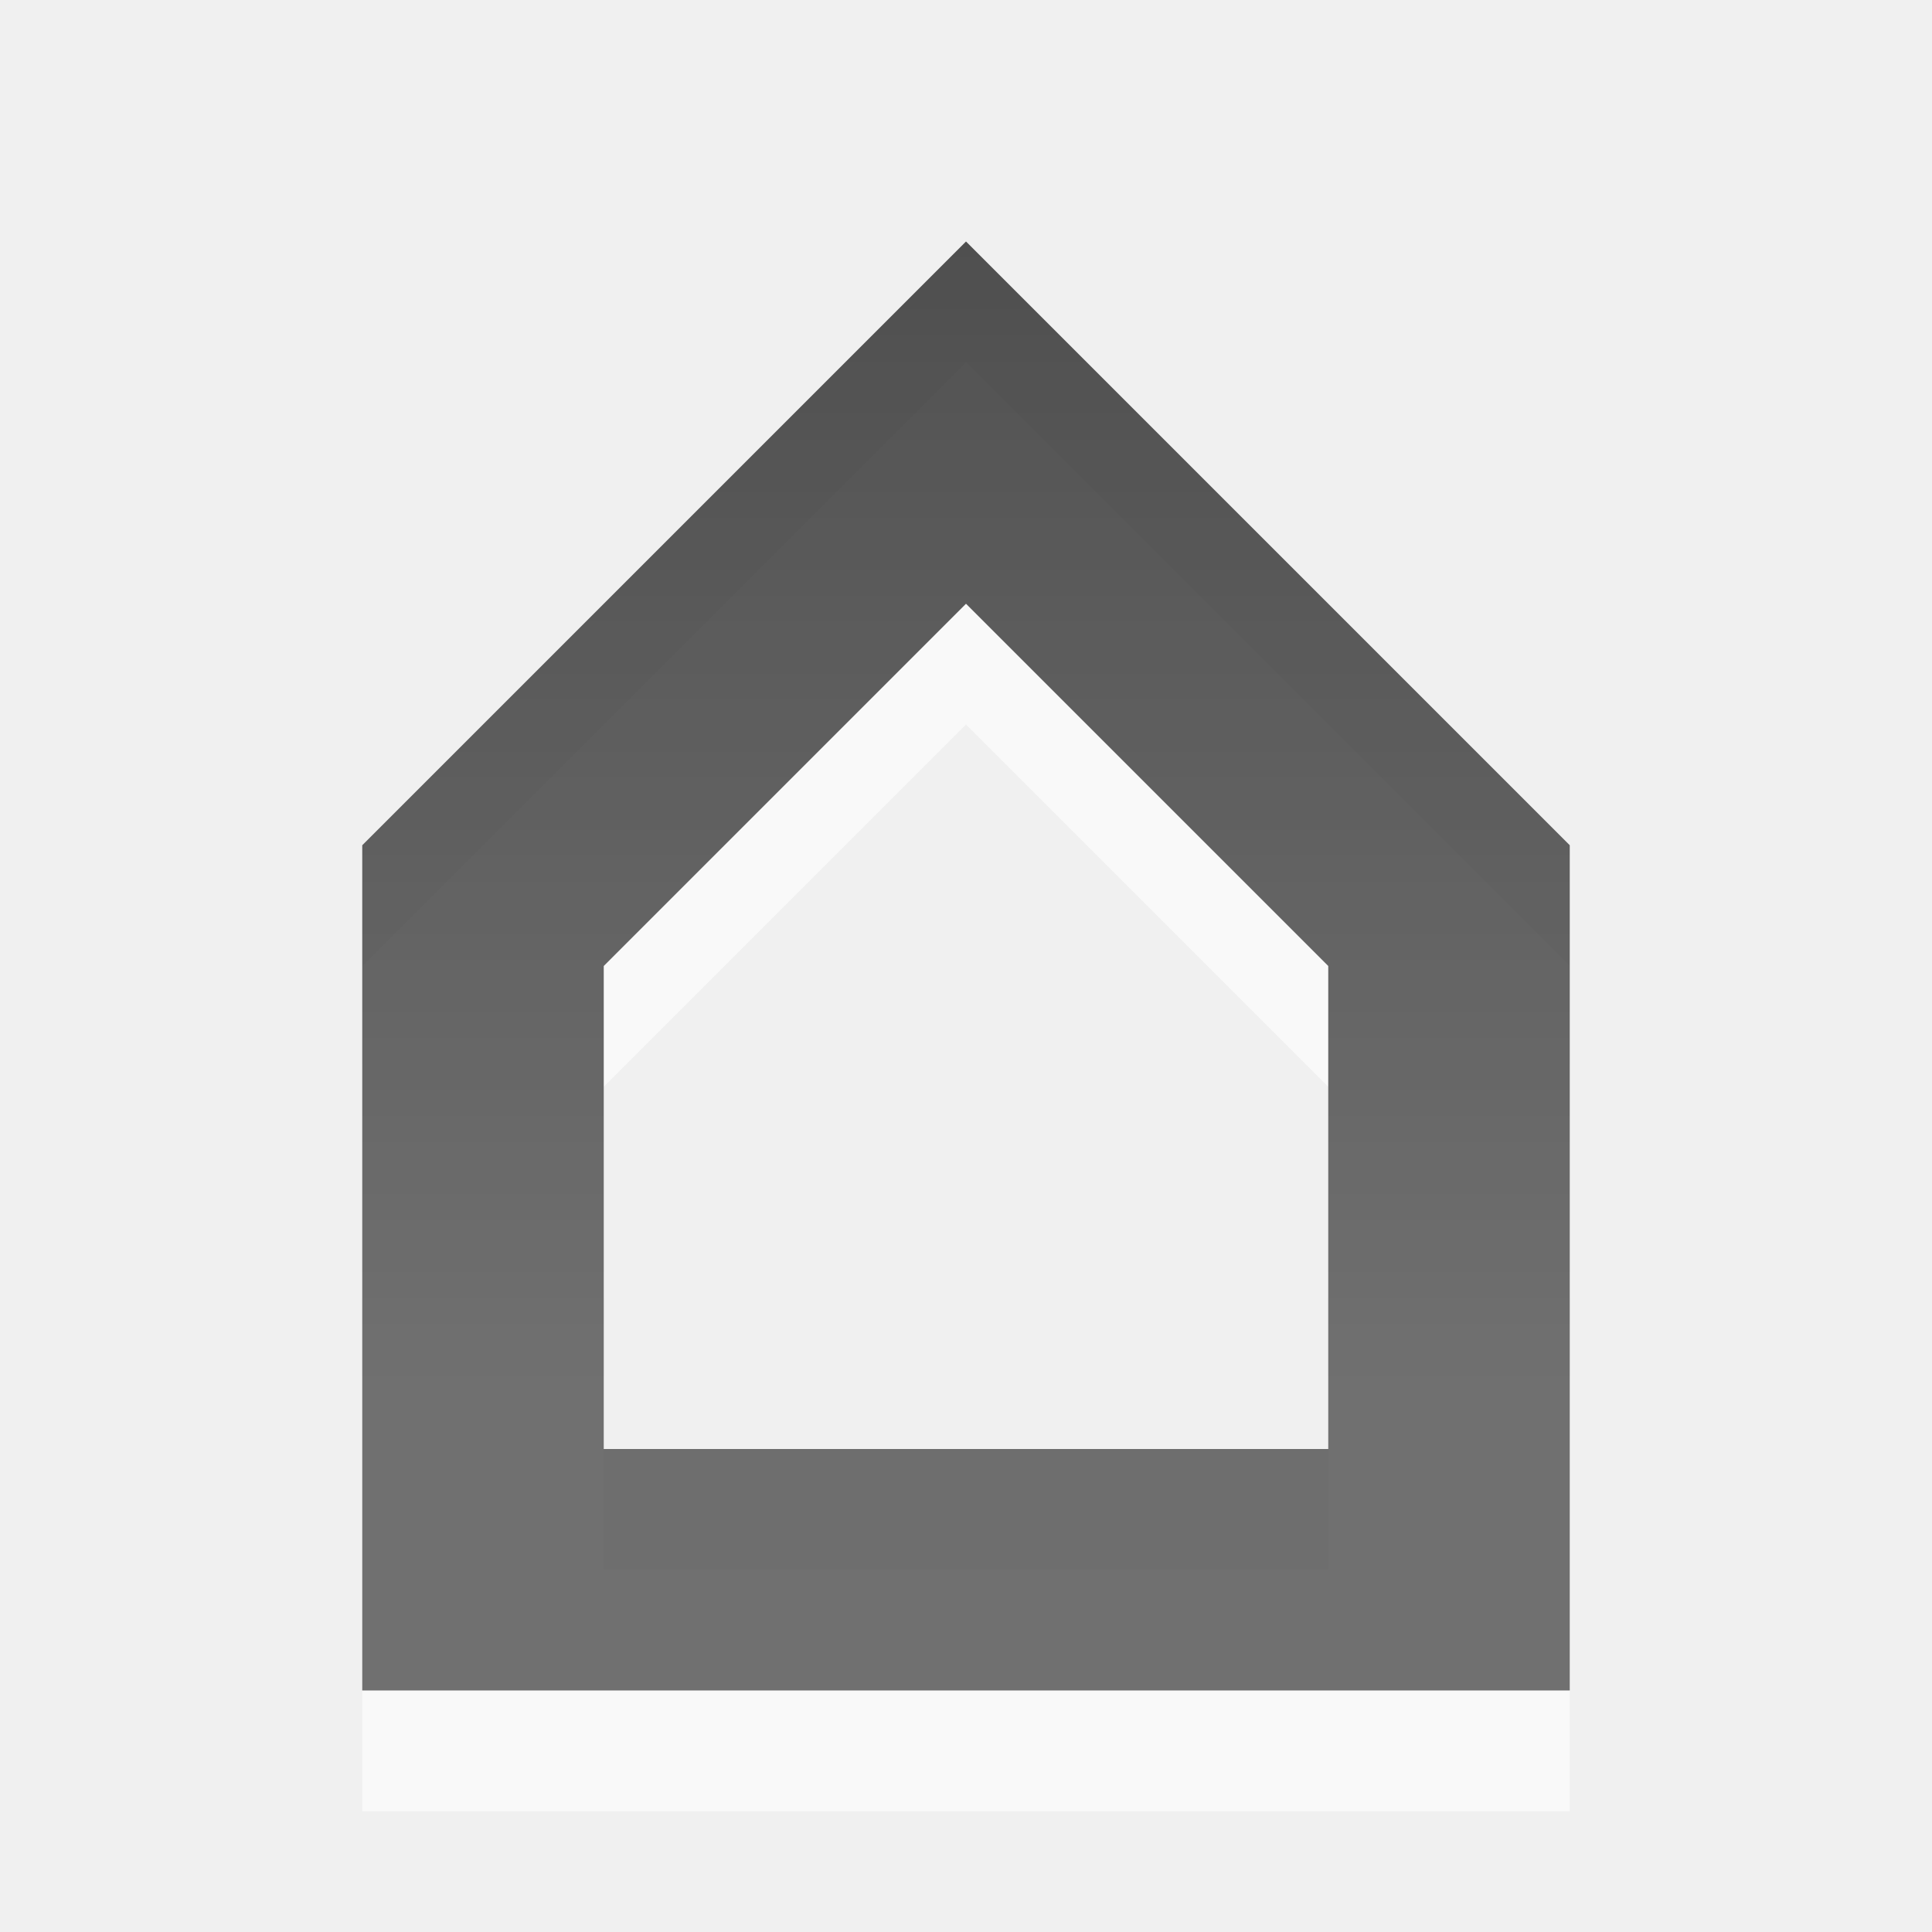
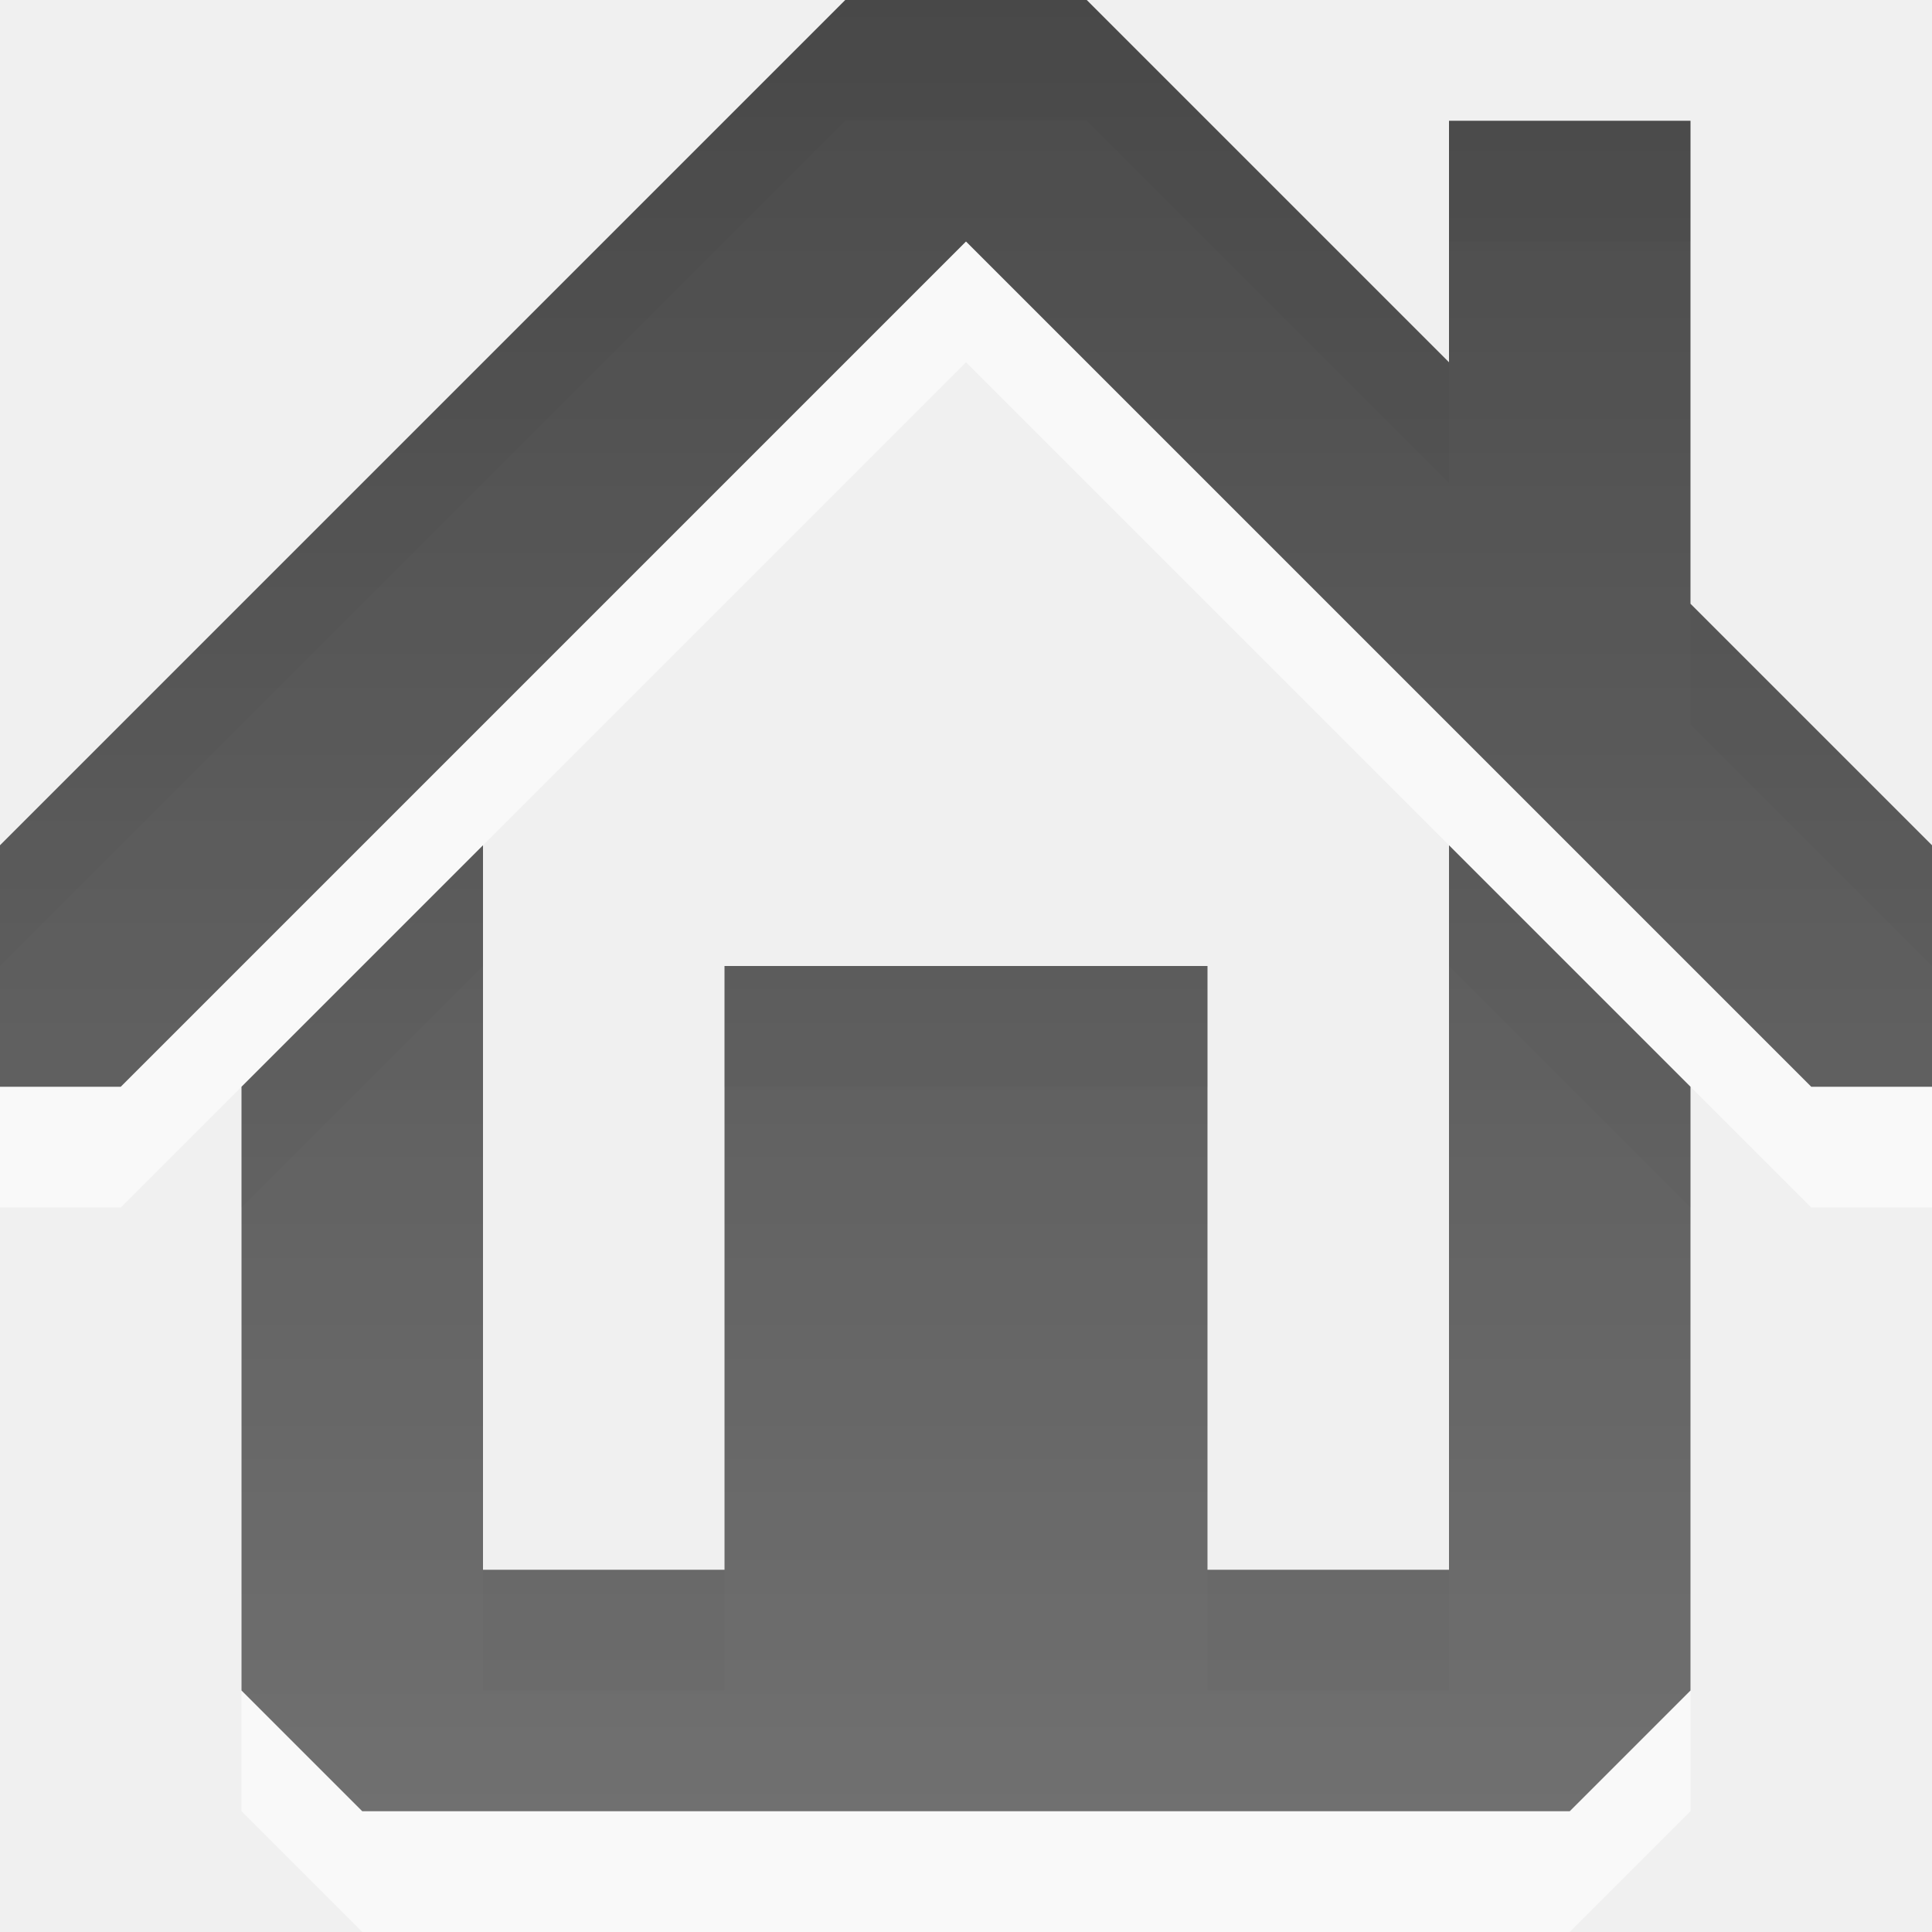
<svg xmlns="http://www.w3.org/2000/svg" xmlns:xlink="http://www.w3.org/1999/xlink" width="16" height="16" id="svg3330" version="1.1">
  <defs id="defs3332">
    <linearGradient y2="11.024" y1="3.007" x2="0" id="linearGradient1022-8-8-3-0-27-747" gradientUnits="userSpaceOnUse">
      <stop id="stop3001-0-9-4-6-36" offset="0" />
      <stop id="stop3003-5-6-6-01-86" stop-color="#363636" offset="1" />
    </linearGradient>
    <linearGradient y2="19.976" x2="-2.549" y1="8.407" x1="-2.549" gradientTransform="matrix(1.119994,0,0,1.006481,81.01664,387.7634)" gradientUnits="userSpaceOnUse" id="linearGradient4743" xlink:href="#linearGradient1022-8-8-3-0-27-747" />
+     <linearGradient xlink:href="#linearGradient1022-8-8-3-0-27-747" id="linearGradient2993" gradientUnits="userSpaceOnUse" gradientTransform="matrix(1.119994,0,0,1.006481,-53.98336,1027.764)" x1="-2.549" y1="8.407" x2="-2.549" y2="19.976" />
+     <linearGradient y2="705.6" x2="73.497" y1="693.015" x1="73.497" gradientTransform="matrix(1.679991,0,0,1.509722,-111.475,-15.8981)" gradientUnits="userSpaceOnUse" id="linearGradient3015" xlink:href="#linearGradient1022-8-8-3-0-27-7" />
+     <linearGradient gradientUnits="userSpaceOnUse" id="linearGradient1022-8-8-3-0-27-7" x2="0" y1="3.007" y2="11.024">
+       <stop offset="0" id="stop3001-0-9-4-6-6" />
+       <stop offset="1" stop-color="#363636" id="stop3003-5-6-6-01-3" />
+     </linearGradient>
+     <linearGradient xlink:href="#linearGradient1022-8-8-3-0-27-7" id="linearGradient3017" gradientUnits="userSpaceOnUse" gradientTransform="matrix(1.221812,0,0,1.097979,-81.80003,277.6274)" x1="73.497" y1="693.015" x2="73.497" y2="705.6" />
+     <linearGradient xlink:href="#linearGradient1022-8-8-3-0-27-7" id="linearGradient3026" gradientUnits="userSpaceOnUse" gradientTransform="matrix(1.221812,0,0,1.097979,-81.98185,277.6274)" x1="73.497" y1="693.015" x2="73.497" y2="705.6" />
+     <linearGradient xlink:href="#linearGradient1022-8-8-3-0-27-7" id="linearGradient3028" gradientUnits="userSpaceOnUse" gradientTransform="matrix(1.221812,0,0,1.097979,-81.80003,-758.7348)" x1="73.497" y1="693.015" x2="73.497" y2="705.6" />
+     <linearGradient xlink:href="#linearGradient1022-8-8-3-0-27-7" id="linearGradient3031" gradientUnits="userSpaceOnUse" gradientTransform="matrix(1.221812,0,0,1.097979,-81.80003,-758.7348)" x1="73.497" y1="691.028" x2="73.497" y2="704.69" />
  </defs>
  <g id="capa1" transform="translate(0,-1036.362)">
-     <g id="home" transform="translate(-155,640)">
-       <rect y="396.362" x="155" height="16" width="16" id="rect2999" style="opacity:0.6;color:#000000;fill:none;stroke:none;stroke-width:1;marker:none;visibility:visible;display:inline;overflow:visible;enable-background:accumulate" />
-       <path style="opacity:0.6;color:#000000;fill:#ffffff;fill-opacity:1;fill-rule:nonzero;stroke:none;stroke-width:1;marker:none;visibility:visible;display:inline;overflow:visible;enable-background:accumulate" d="m 163,399.362 -5,5 0,7 10,0 0,-7 z m 0,3 3,3 0,4 -6,0 0,-4 z" id="path3922" />
-       <path id="path4602" d="m 163,398.362 -5,5 0,7 10,0 0,-7 z m 0,3 3,3 0,4 -6,0 0,-4 z" style="opacity:0.7;color:#000000;fill:url(#linearGradient4743);fill-opacity:1;fill-rule:nonzero;stroke:none;stroke-width:1;marker:none;visibility:visible;display:inline;overflow:visible;enable-background:accumulate" />
-     </g>
+     <path id="path3033" d="m 7,1037.362 -7,7 0,2 1,0 7,-7 7,7 1,0 0,-2 -2,-2 0,-4 -2,0 0,2 -3,-3 -0.344,0 -1.656,0 z m -3,7 -2,2 0,5 1,1 10,0 1,-1 0,-5 -2,-2 0,6 -2,0 0,-5 -4,0 0,5 -2,0 0,-6 z" style="opacity:0.6;color:black;fill:white;fill-opacity:1;fill-rule:nonzero;stroke:none;stroke-width:1;marker:none;visibility:visible;display:inline;overflow:visible;enable-background:accumulate" />
+     <path style="opacity:0.7;color:black;fill:url(#linearGradient3031);fill-opacity:1;fill-rule:nonzero;stroke:none;stroke-width:1;marker:none;visibility:visible;display:inline;overflow:visible;enable-background:accumulate" d="M 7 0 L 0 7 L 0 9 L 1 9 L 8 2 L 15 9 L 16 9 L 16 7 L 14 5 L 14 1 L 12 1 L 12 3 L 9 0 L 8.656 0 L 7 0 z M 4 7 L 2 9 L 2 14 L 3 15 L 13 15 L 14 14 L 14 9 L 12 7 L 12 13 L 10 13 L 10 8 L 6 8 L 6 13 L 4 13 L 4 7 z " transform="translate(0,1036.362)" id="path3024" />
  </g>
</svg>
